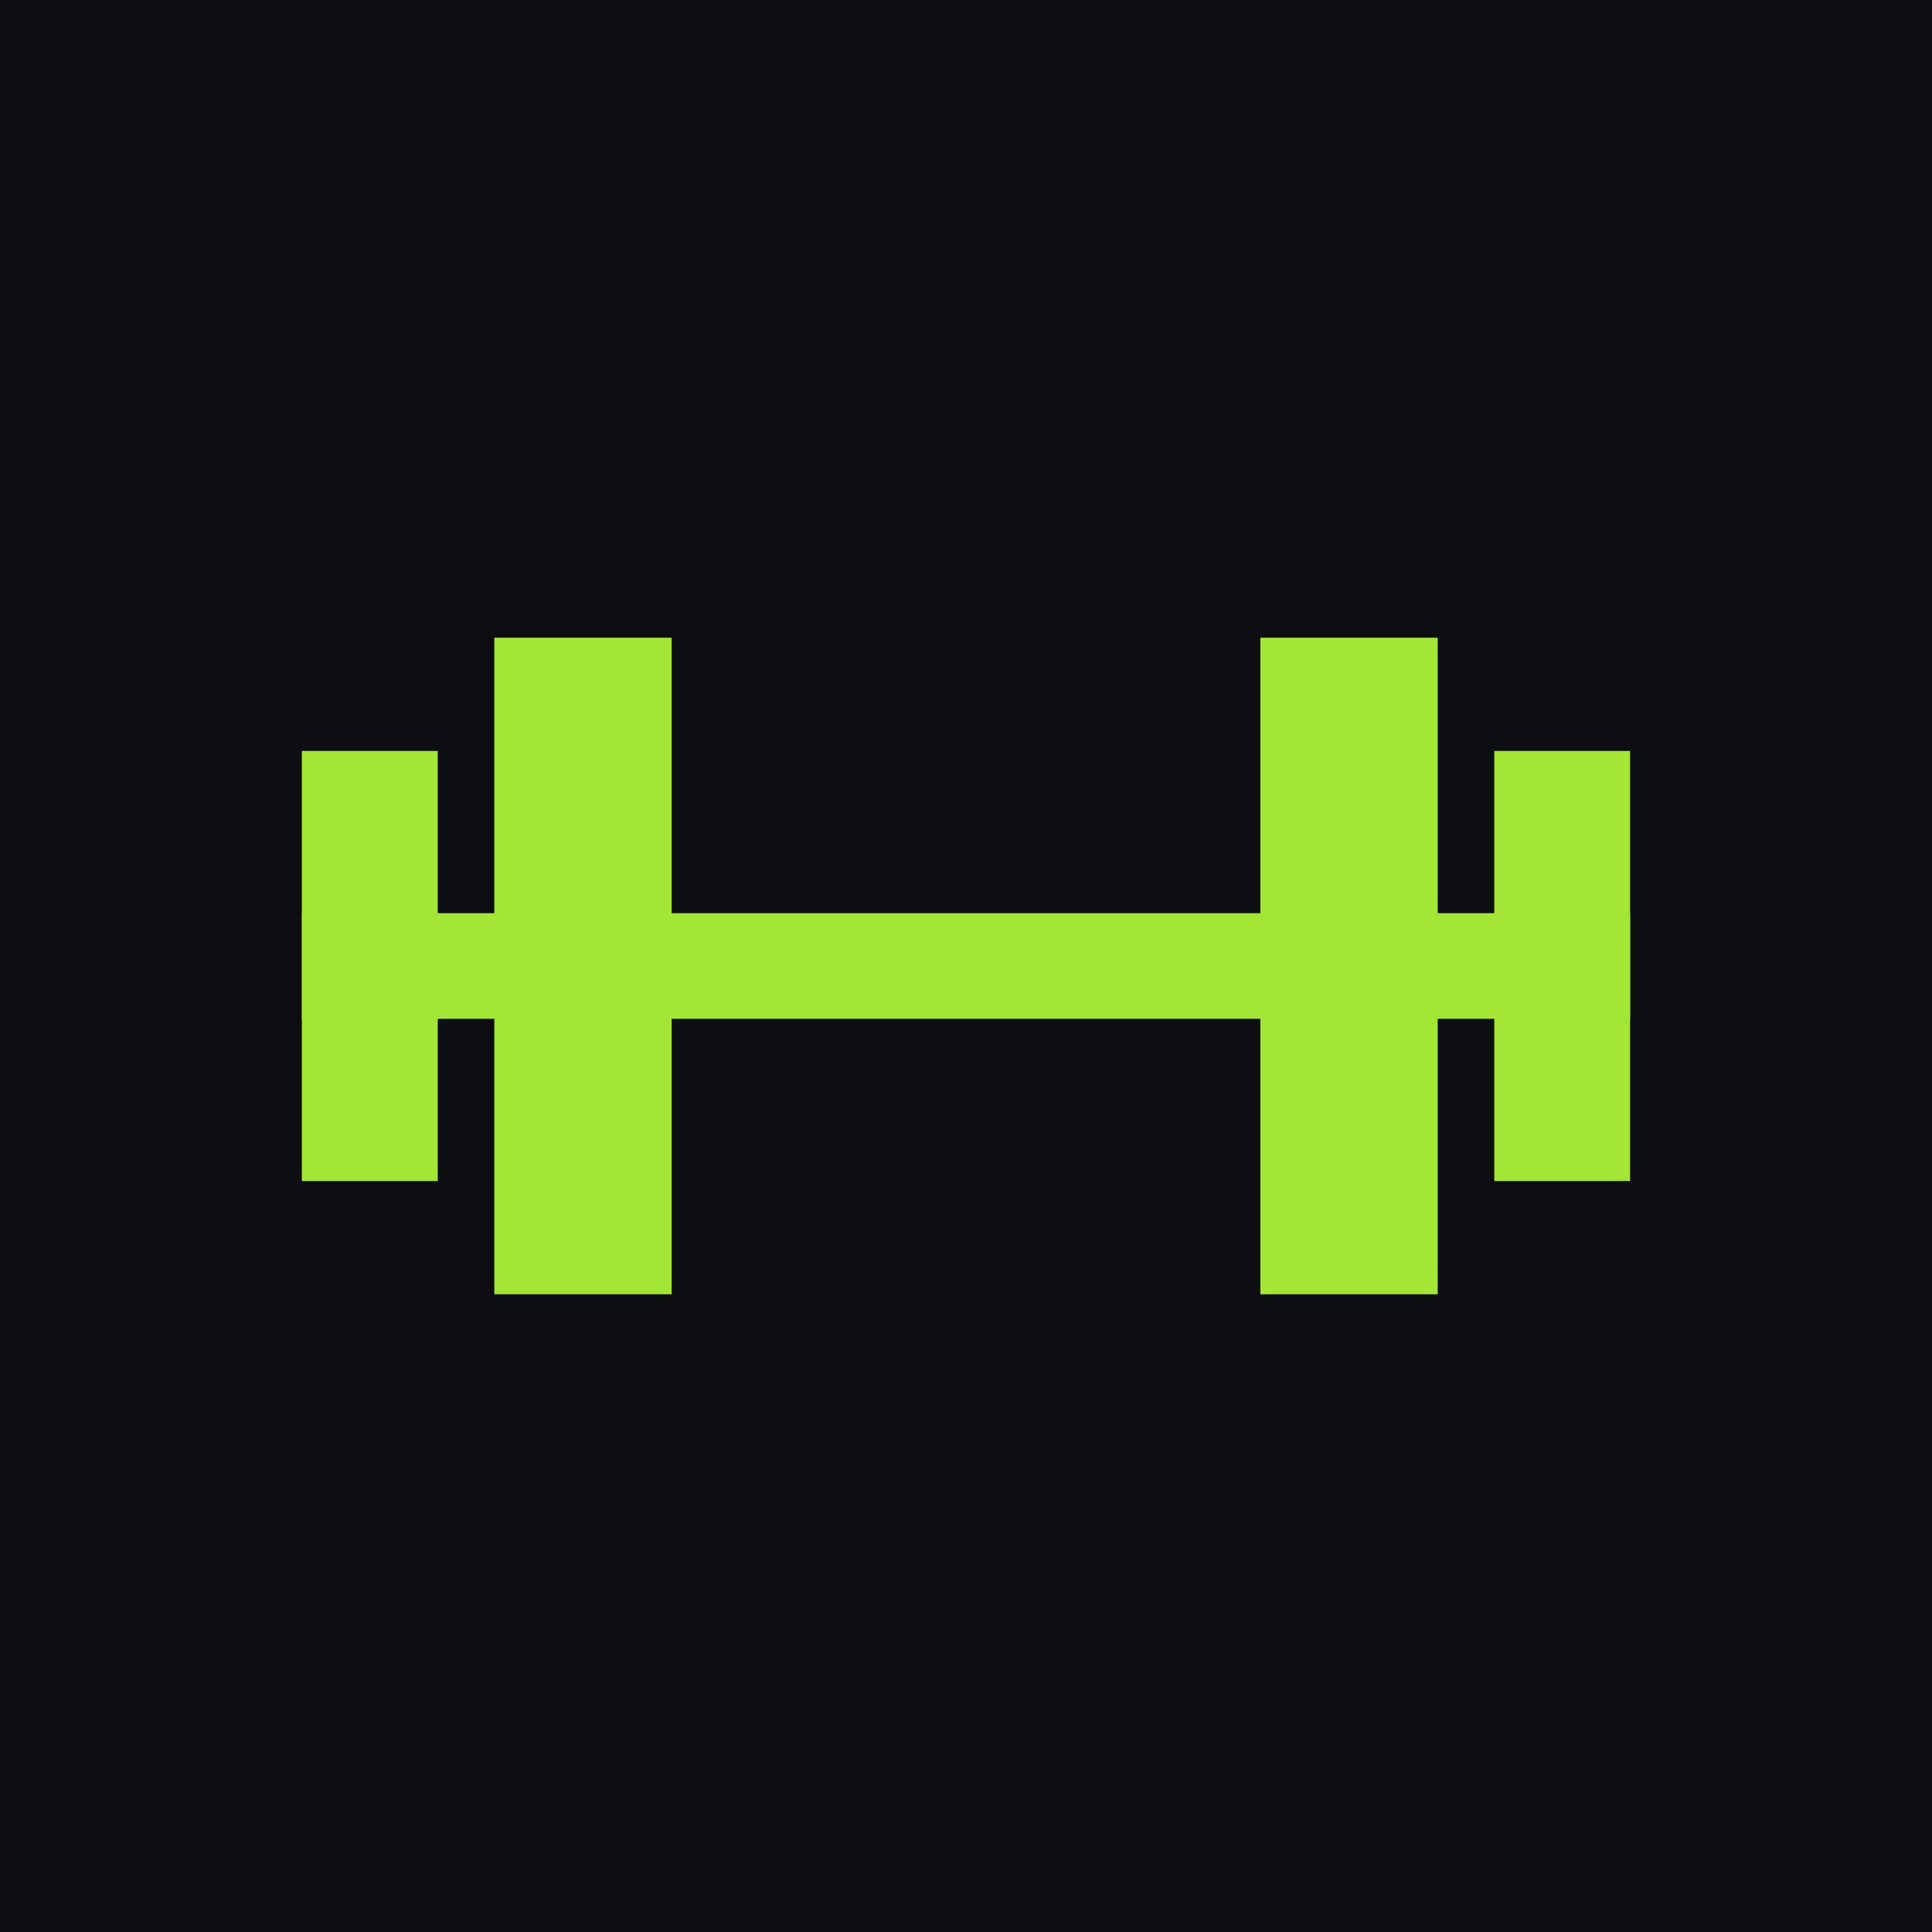
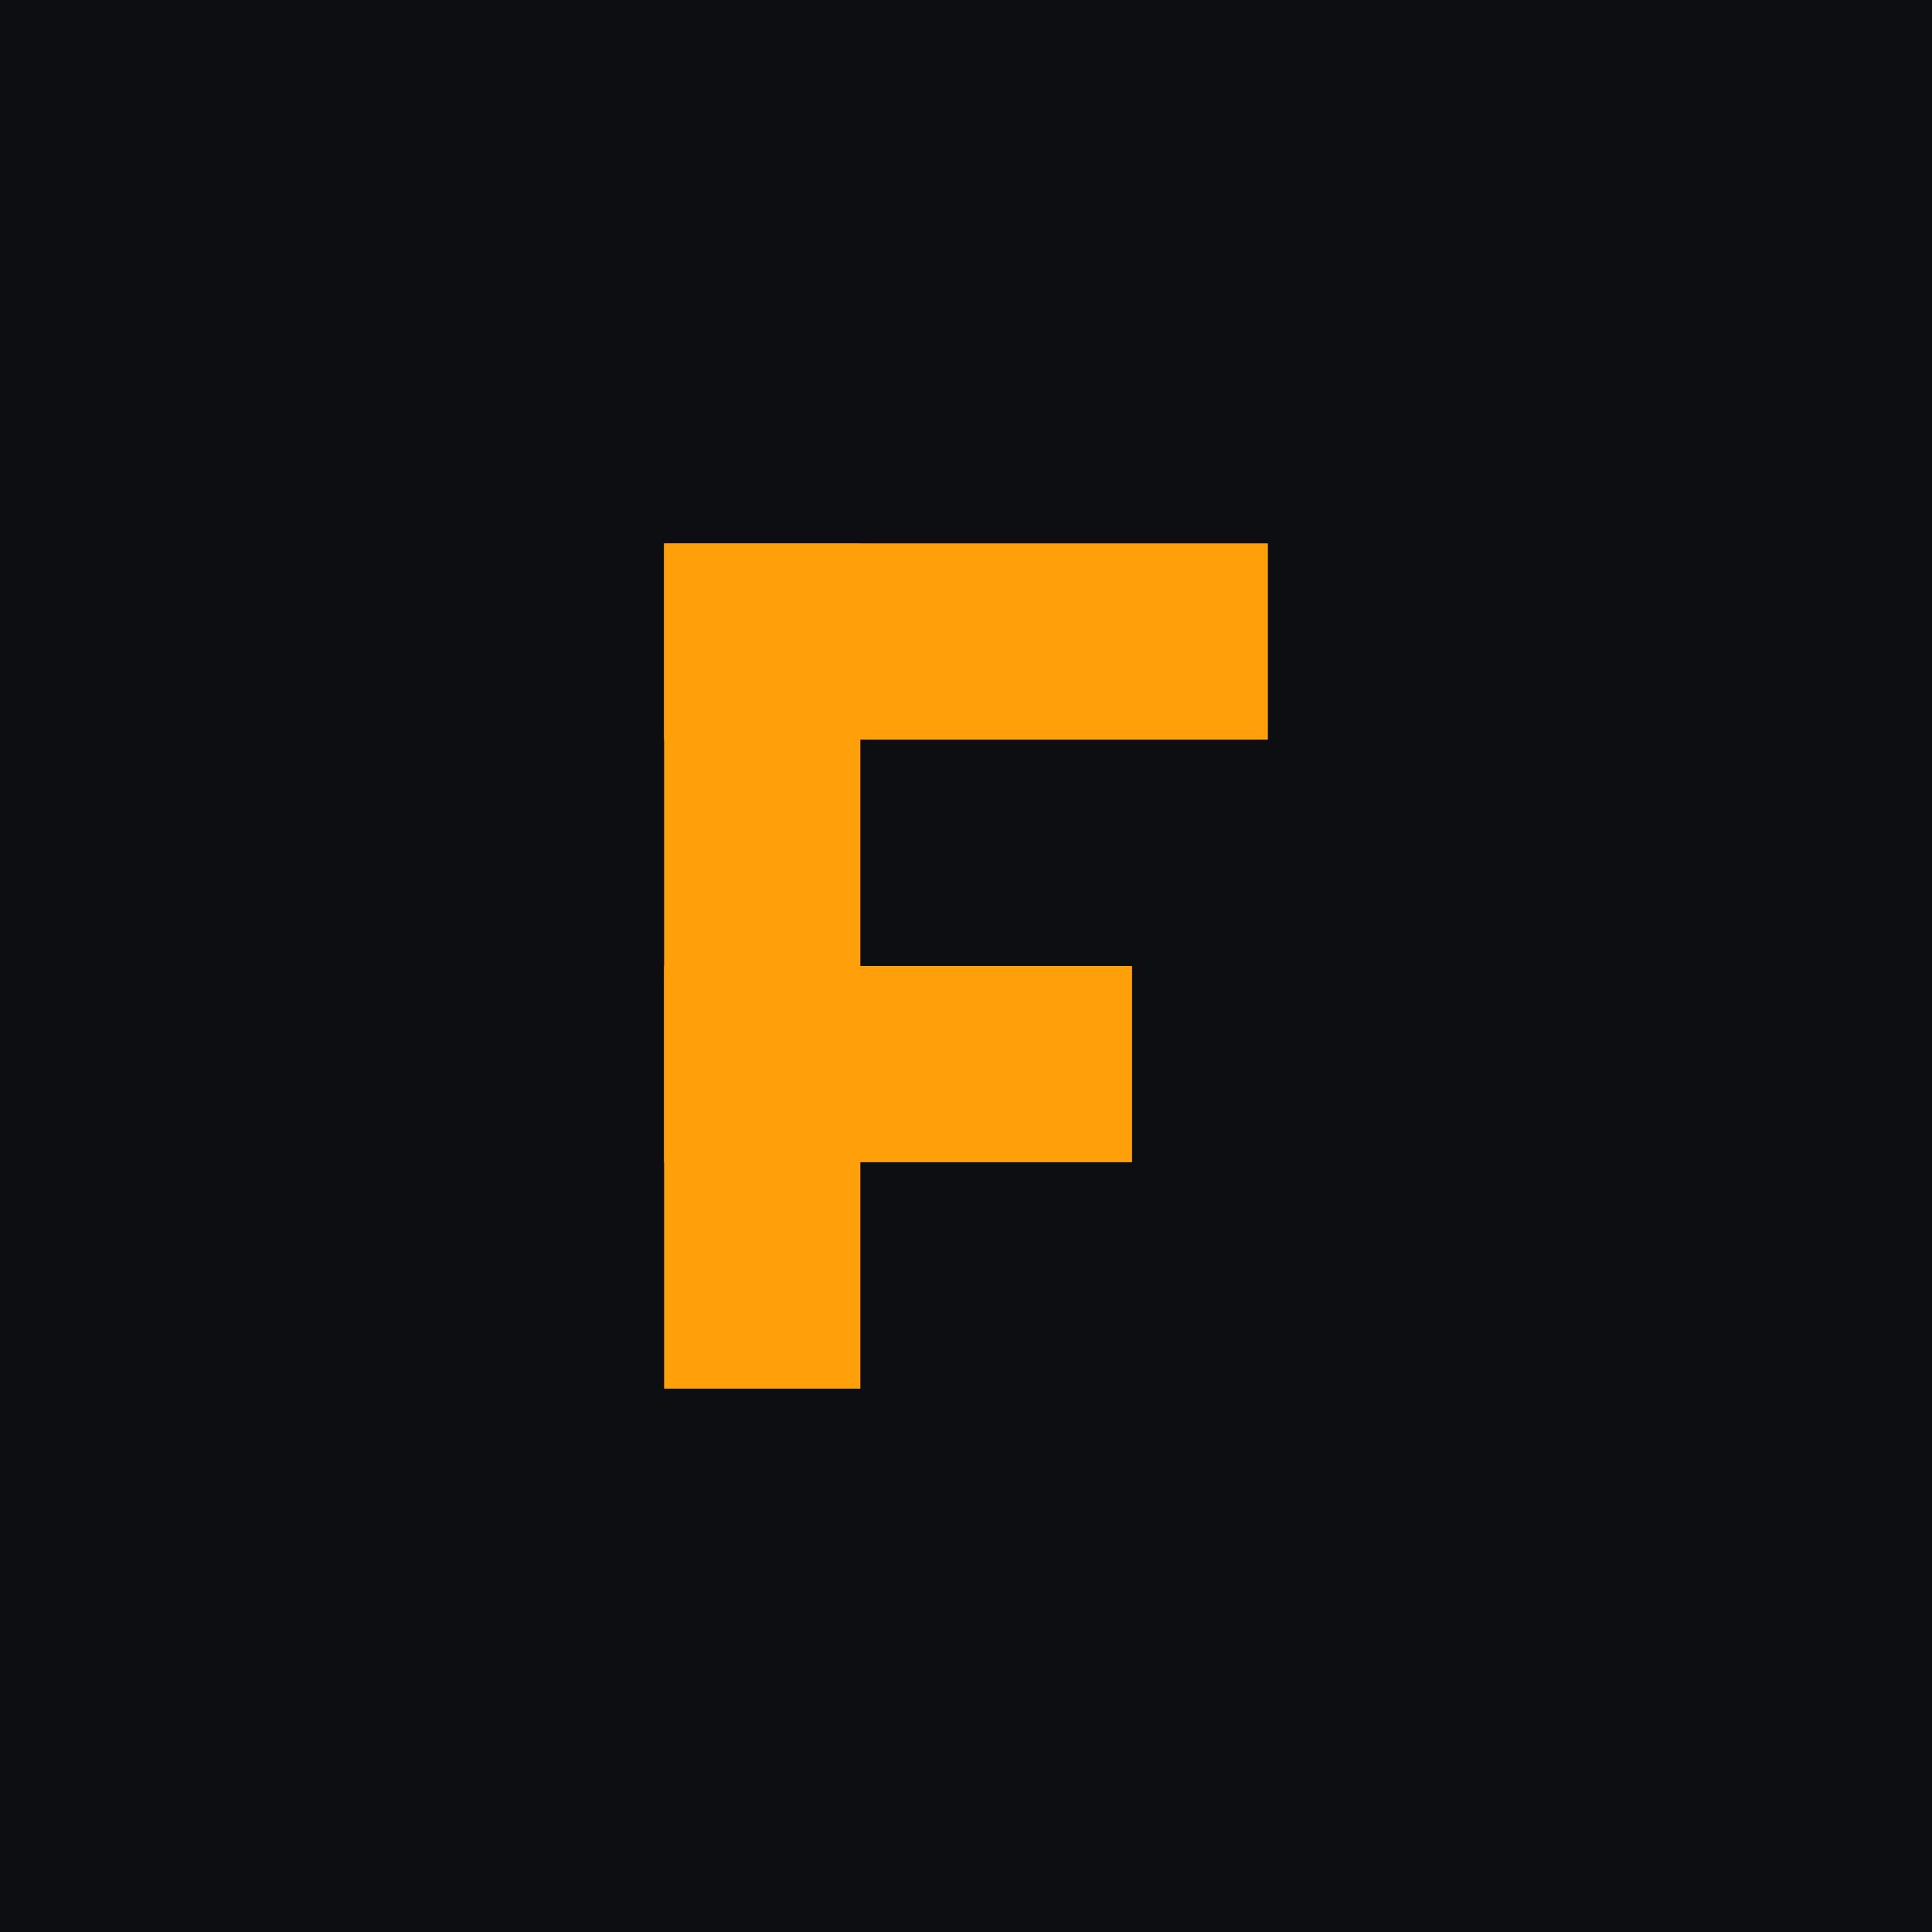
<svg xmlns="http://www.w3.org/2000/svg" width="1024" height="1024" viewBox="0 0 512 512">
  <rect width="512" height="512" fill="#0c0e12" />
-   <g fill="#a3e635">
-     <rect x="80" y="242" width="352" height="28" />
-     <rect x="80" y="199" width="36" height="114" />
-     <rect x="131" y="169" width="47" height="174" />
-     <rect x="334" y="169" width="47" height="174" />
-     <rect x="396" y="199" width="36" height="114" />
+   <g fill="#ff9f0a">
+     <rect x="176" y="144" width="52" height="224" />
+     <rect x="176" y="144" width="160" height="52" />
+     <rect x="176" y="256" width="124" height="52" />
  </g>
</svg>
